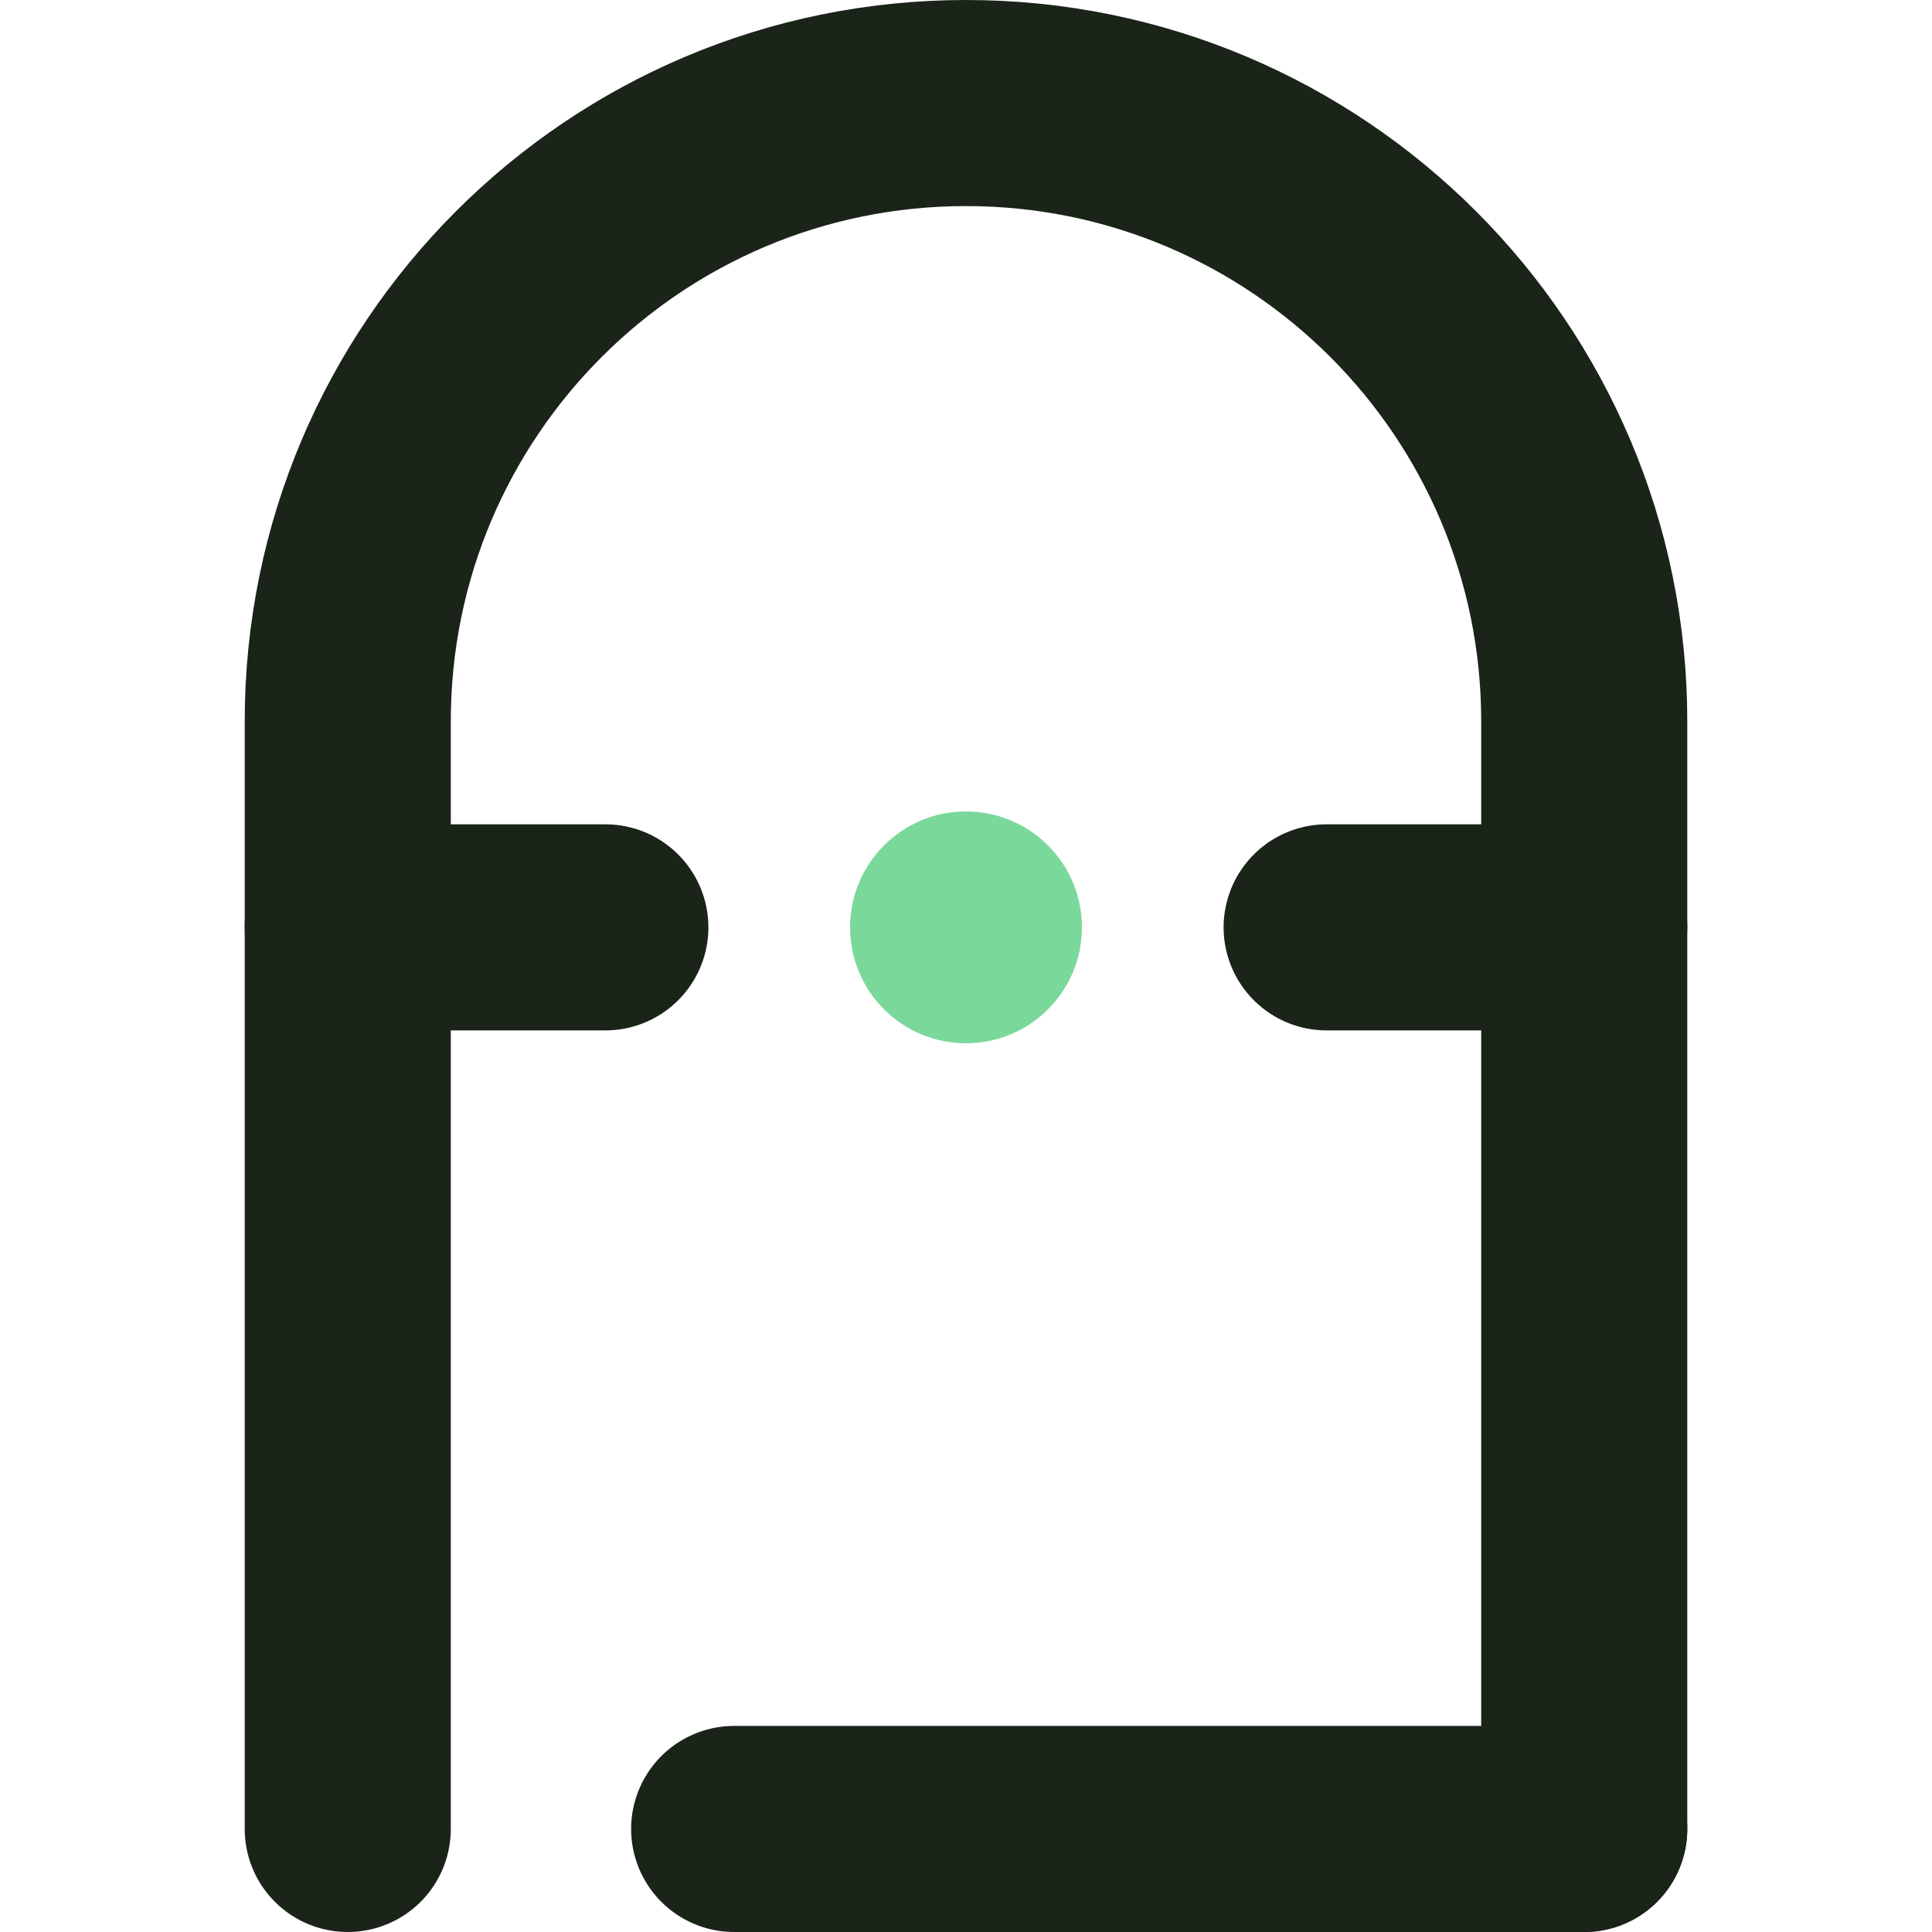
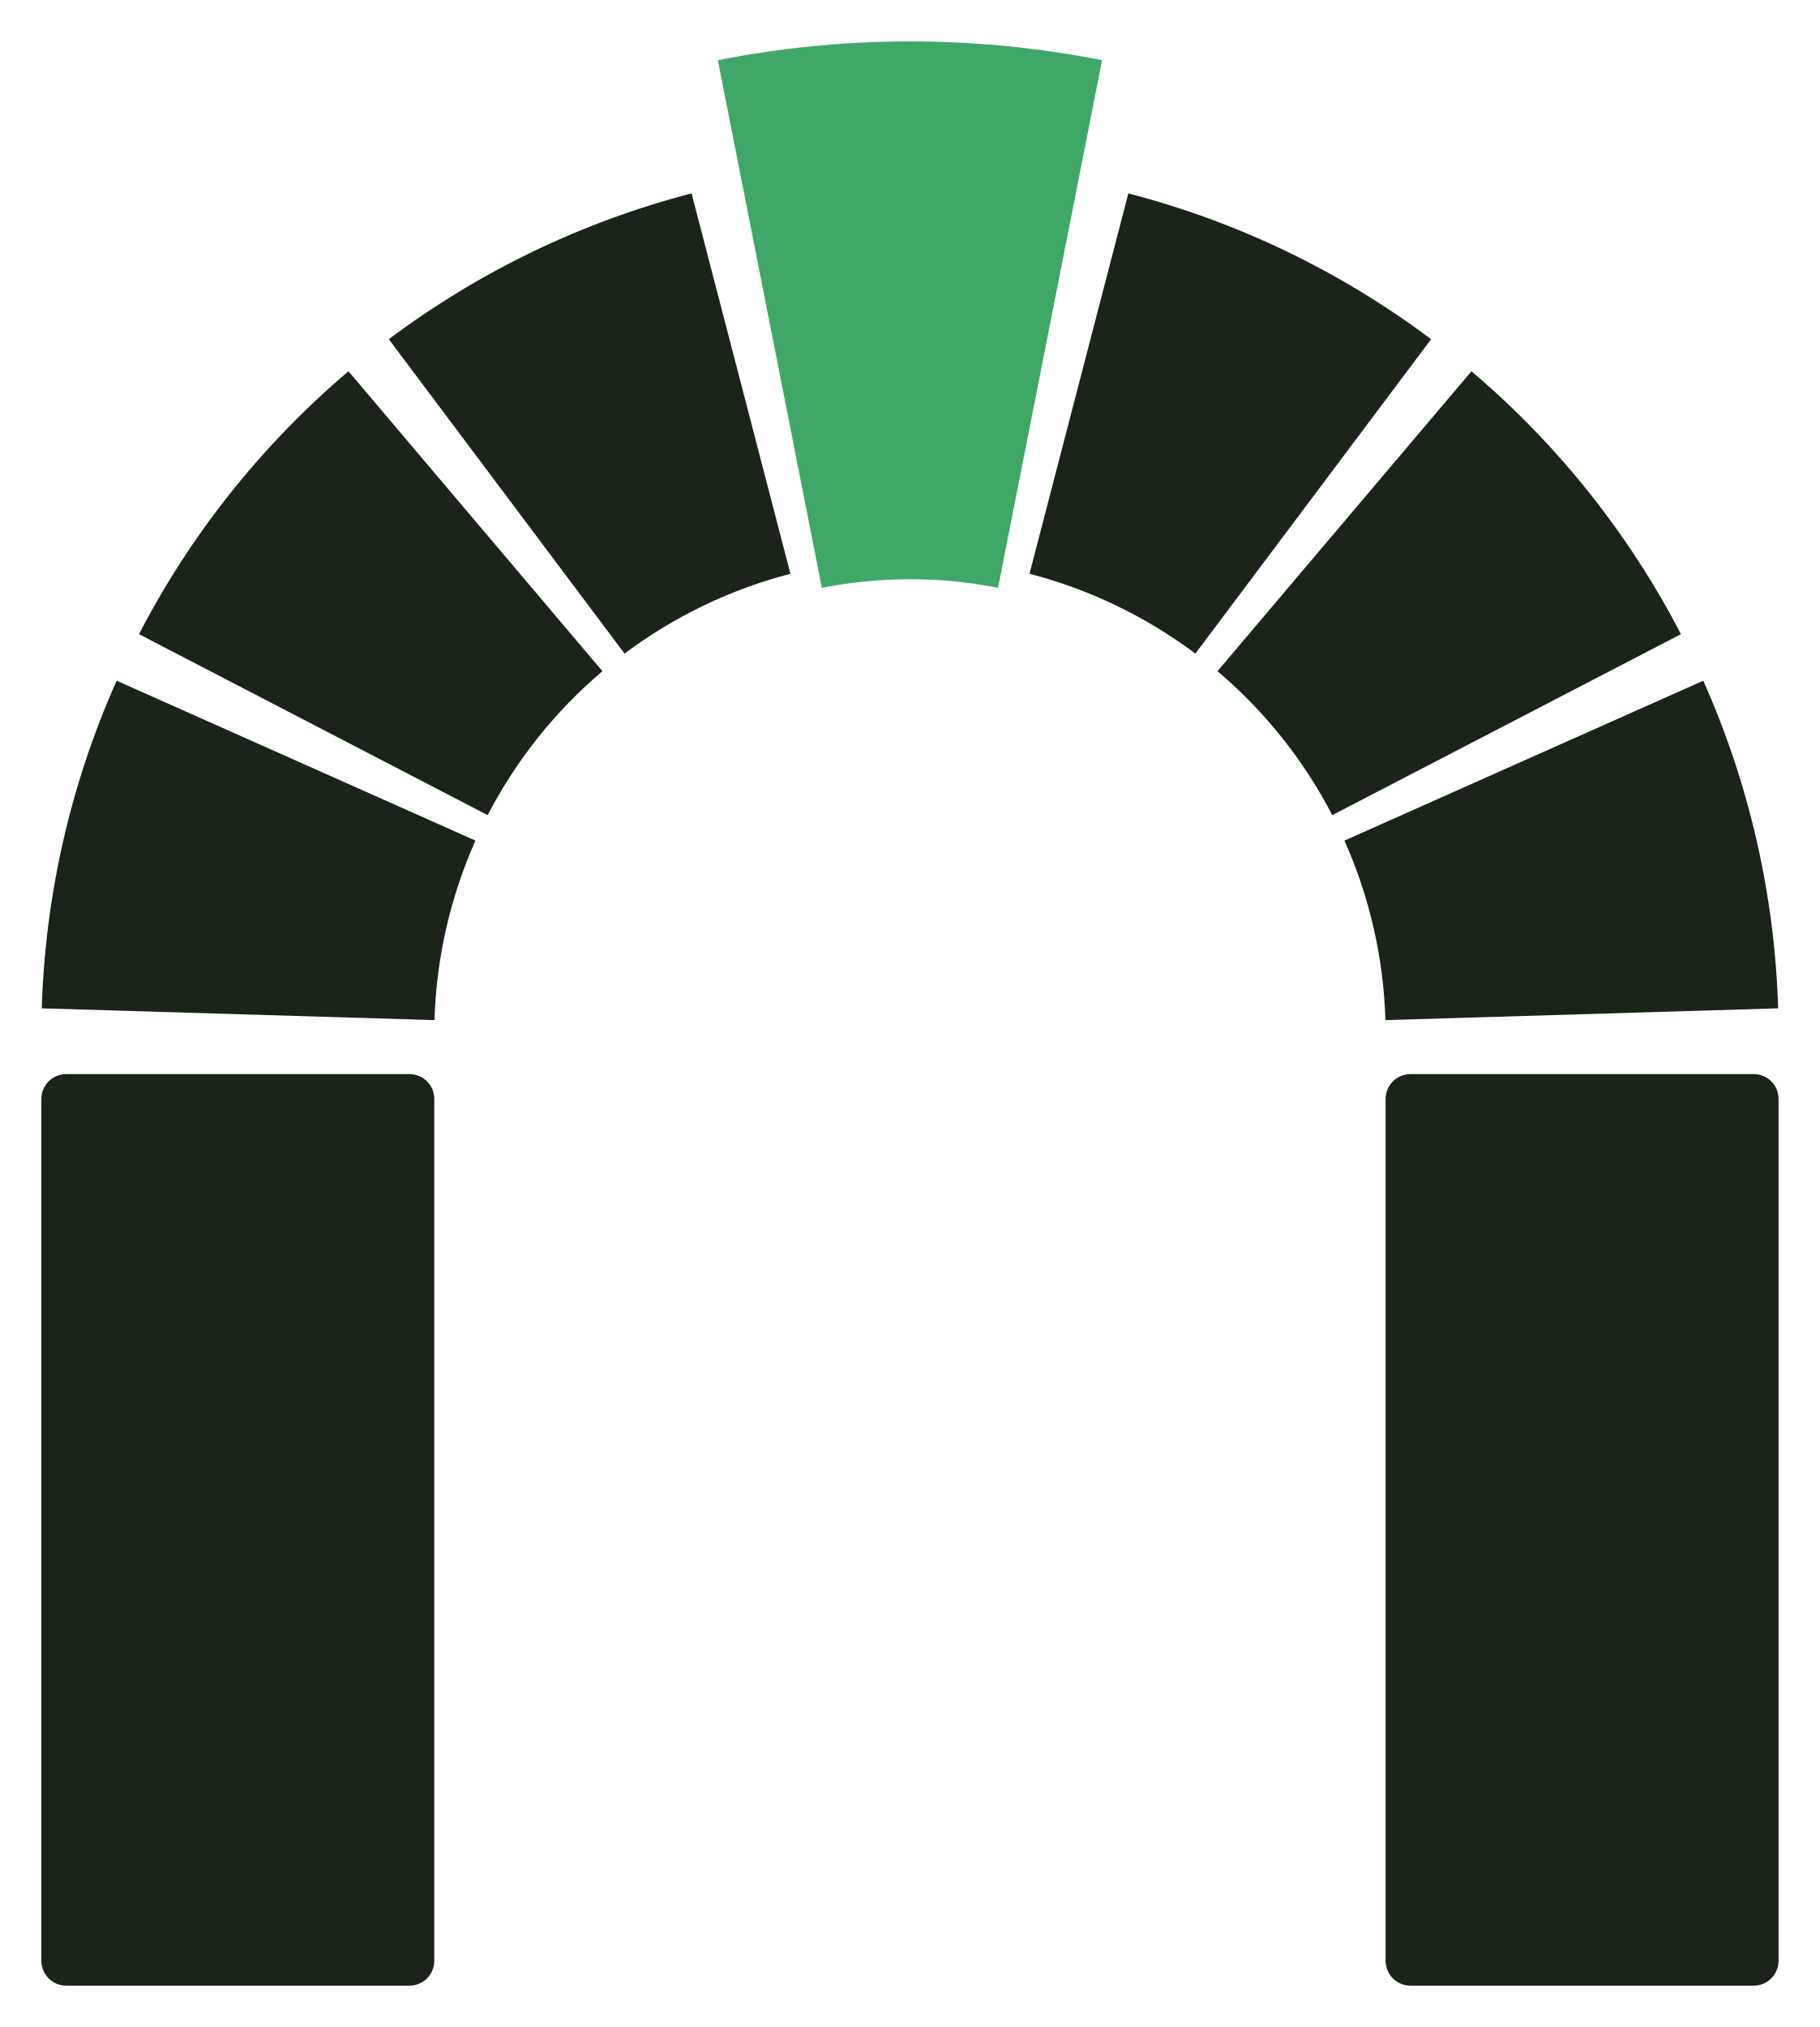
- <svg xmlns="http://www.w3.org/2000/svg" viewBox="45 56 150 150" width="240" height="240">
-   <g fill="none" stroke="#1A2419" stroke-width="16" stroke-linecap="round" stroke-linejoin="round">
-     <path d="M72 198 V112 A48 48 0 0 1 168 112 V198" />
-     <path d="M72 128 H92" />
-     <path d="M168 128 H148" />
-     <path d="M168 198 H102" />
-   </g>
-   <circle cx="120" cy="128" r="9" fill="#7BD89B" />
+ <svg xmlns="http://www.w3.org/2000/svg" viewBox="16 12 88 98">
+   <path d="M18.02 60.75A42 42 0 0 1 21.64 44.91L38.99 52.64A23 23 0 0 0 37.01 61.32Z" fill="#1A2419" />
+   <path d="M22.72 42.66A42 42 0 0 1 32.85 29.95L45.13 44.45A23 23 0 0 0 39.58 51.41Z" fill="#1A2419" />
+   <path d="M34.8 28.4A42 42 0 0 1 49.44 21.35L54.22 39.74A23 23 0 0 0 46.2 43.6Z" fill="#1A2419" />
+   <path d="M50.71 14.91A48 48 0 0 1 69.29 14.91L64.26 40.42A22 22 0 0 0 55.74 40.42Z" fill="#3FA868" />
+   <path d="M70.56 21.35A42 42 0 0 1 85.2 28.4L73.8 43.6A23 23 0 0 0 65.78 39.74Z" fill="#1A2419" />
+   <path d="M87.15 29.95A42 42 0 0 1 97.28 42.66L80.42 51.41A23 23 0 0 0 74.87 44.45Z" fill="#1A2419" />
+   <path d="M98.36 44.91A42 42 0 0 1 101.98 60.75L82.99 61.32A23 23 0 0 0 81.01 52.64Z" fill="#1A2419" />
+   <rect x="18" y="63.93" width="19" height="44.07" rx="1.2" fill="#1A2419" />
+   <rect x="83" y="63.93" width="19" height="44.07" rx="1.2" fill="#1A2419" />
</svg>
